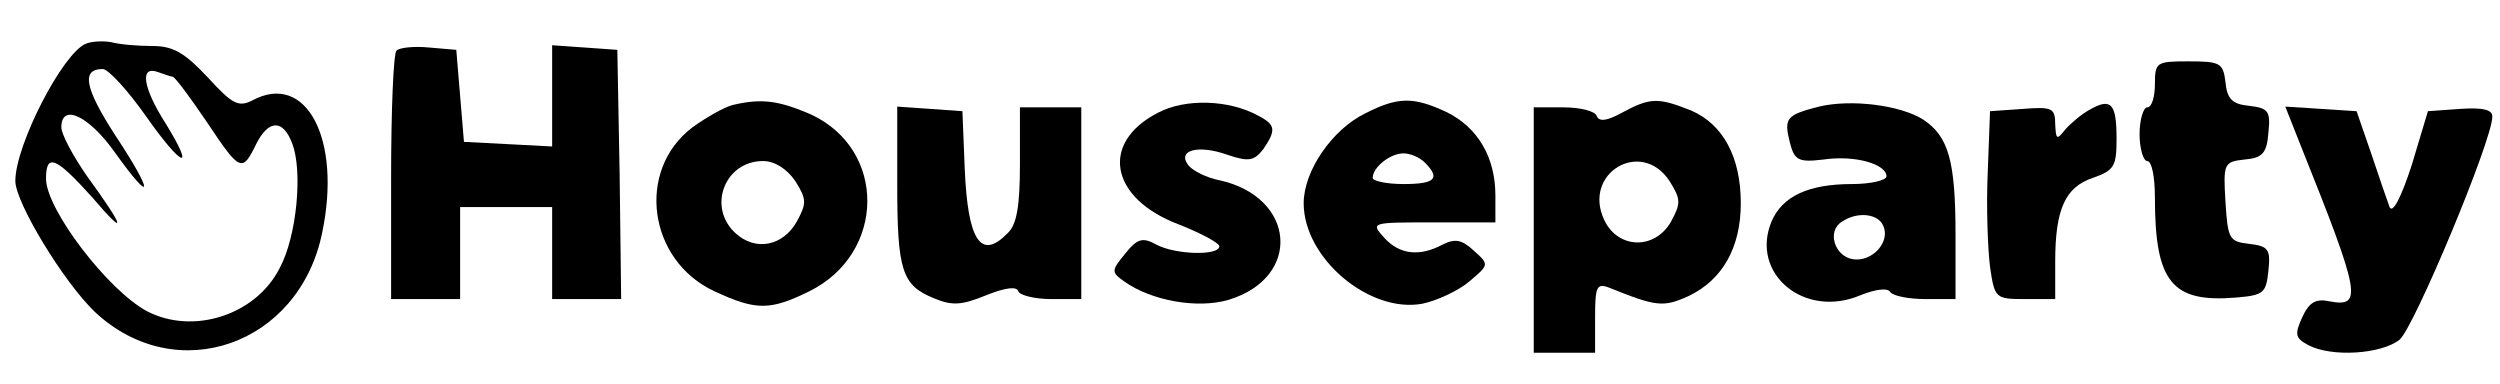
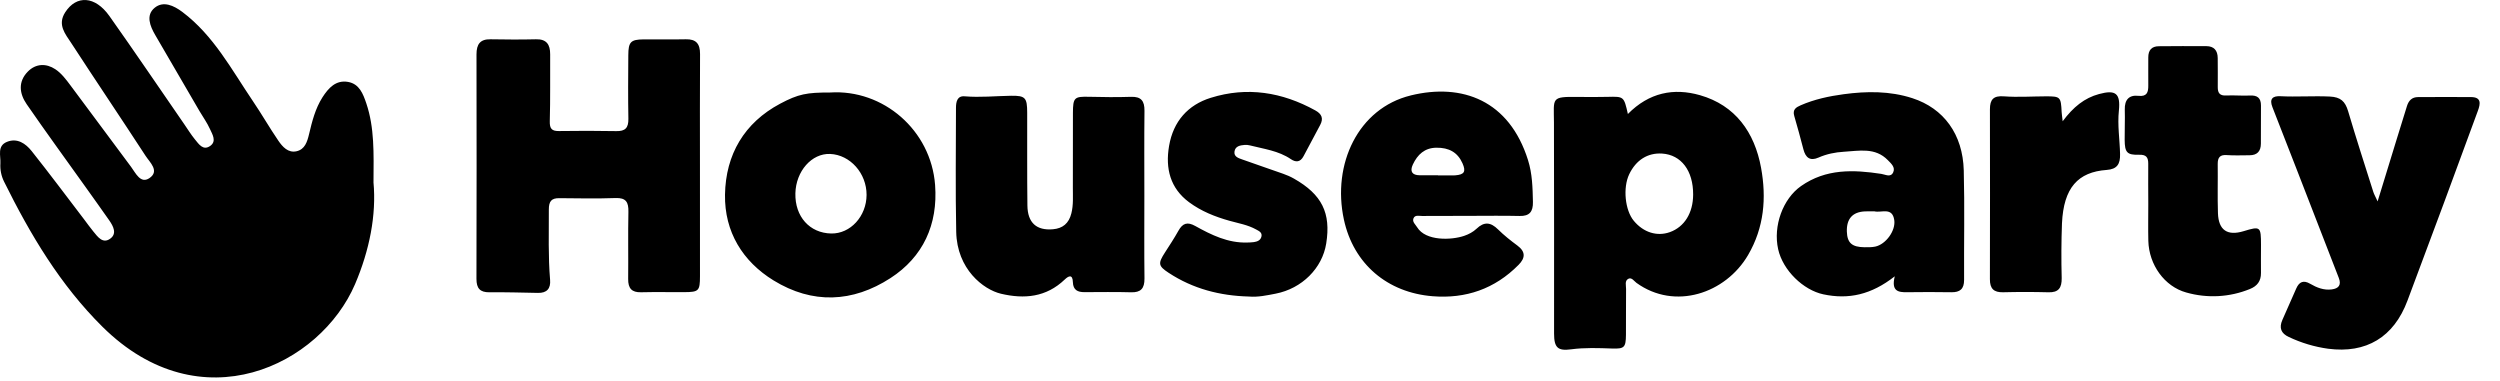
- <svg xmlns="http://www.w3.org/2000/svg" version="1.0" width="326pt" height="50pt" viewBox="0 0 326 50" preserveAspectRatio="xMidYMid meet">
-   <g transform="translate(0,50) scale(0.1,-0.1)" fill="currentColor" stroke="none">
-     <path d="M112 443 c-30 -12 -92 -132 -92 -179 0 -28 63 -132 104 -171 106 -99 266 -43 296 103 26 123 -21 211 -91 173 -18 -9 -26 -5 -58 30 -30 32 -45 41 -72 41 -19 0 -43 2 -54 5 -11 2 -26 1 -33 -2z m78 -94 c47 -67 66 -75 26 -10 -30 47 -34 76 -10 67 9 -3 17 -6 19 -6 3 0 23 -27 46 -61 42 -63 45 -64 63 -27 16 32 35 33 47 1 14 -36 6 -121 -16 -162 -31 -62 -113 -88 -173 -57 -51 27 -132 133 -132 173 0 34 13 28 60 -24 46 -54 44 -42 -7 28 -18 26 -33 54 -33 63 0 32 36 15 70 -33 50 -70 51 -54 0 23 -40 62 -44 86 -16 86 7 0 32 -27 56 -61z" />
-     <path d="M517 434 c-4 -4 -7 -79 -7 -166 l0 -158 45 0 45 0 0 60 0 60 60 0 60 0 0 -60 0 -60 45 0 45 0 -2 163 -3 162 -42 3 -43 3 0 -66 0 -66 -57 3 -58 3 -5 60 -5 60 -35 3 c-20 2 -39 0 -43 -4z" />
-     <path d="M2810 390 c0 -16 -4 -30 -10 -30 -5 0 -10 -16 -10 -35 0 -19 5 -35 10 -35 6 0 10 -21 10 -47 0 -111 22 -138 106 -131 36 3 39 6 42 35 3 28 0 32 -25 35 -26 3 -28 6 -31 55 -3 50 -2 52 25 55 23 2 29 8 31 35 3 28 0 32 -25 35 -22 2 -29 9 -31 31 -3 25 -7 27 -48 27 -42 0 -44 -1 -44 -30z" />
-     <path d="M955 363 c-11 -3 -34 -16 -52 -29 -74 -56 -58 -174 29 -214 54 -25 72 -25 123 0 100 49 102 185 2 231 -42 18 -64 21 -102 12z m82 -99 c15 -24 15 -29 2 -53 -18 -32 -54 -39 -80 -15 -37 34 -14 94 36 94 15 0 31 -10 42 -26z" />
-     <path d="M1510 353 c-76 -39 -63 -112 28 -146 28 -11 52 -24 52 -28 0 -13 -58 -11 -82 2 -18 10 -25 8 -41 -12 -18 -22 -18 -24 -1 -36 35 -25 95 -36 136 -24 96 29 88 134 -12 156 -16 3 -34 12 -40 19 -16 20 12 28 51 14 27 -9 34 -8 46 7 17 25 17 32 -6 44 -38 21 -95 23 -131 4z" />
-     <path d="M1780 352 c-43 -21 -80 -75 -80 -117 0 -72 86 -144 155 -131 19 4 47 17 61 29 26 22 26 22 6 40 -16 15 -25 16 -41 8 -30 -16 -56 -13 -76 9 -18 20 -17 20 63 20 l82 0 0 35 c0 50 -23 89 -64 109 -43 20 -63 20 -106 -2z m78 -64 c21 -21 13 -28 -28 -28 -22 0 -40 4 -40 8 0 14 23 32 40 32 9 0 21 -5 28 -12z" />
-     <path d="M2115 353 c-20 -11 -30 -12 -33 -4 -2 6 -21 11 -43 11 l-39 0 0 -160 0 -160 40 0 40 0 0 46 c0 40 2 45 18 39 62 -25 71 -26 104 -11 44 21 68 63 68 121 0 60 -23 103 -65 121 -43 17 -53 17 -90 -3z m62 -89 c15 -24 15 -29 2 -53 -21 -37 -69 -36 -87 2 -29 61 48 107 85 51z" />
-     <path d="M2372 361 c-43 -11 -46 -15 -38 -47 6 -23 11 -26 44 -22 41 6 82 -6 82 -22 0 -5 -20 -10 -45 -10 -57 0 -91 -16 -105 -49 -28 -68 43 -127 116 -96 20 8 36 10 39 4 4 -5 24 -9 46 -9 l39 0 0 84 c0 96 -9 128 -42 150 -30 19 -94 27 -136 17z m84 -156 c9 -21 -15 -47 -40 -43 -24 4 -34 37 -14 49 21 14 48 10 54 -6z" />
-     <path d="M2725 357 c-11 -6 -25 -18 -32 -26 -11 -14 -12 -13 -13 7 0 21 -4 23 -42 20 l-43 -3 -3 -80 c-2 -44 0 -99 3 -123 6 -41 7 -42 46 -42 l39 0 0 49 c0 68 13 97 49 109 28 10 31 15 31 51 0 46 -7 54 -35 38z" />
-     <path d="M1170 260 c0 -113 6 -132 48 -149 24 -10 36 -9 68 4 25 10 40 12 42 5 2 -5 21 -10 43 -10 l39 0 0 125 0 125 -40 0 -40 0 0 -74 c0 -54 -4 -79 -16 -90 -35 -36 -52 -10 -56 84 l-3 75 -42 3 -43 3 0 -101z" />
-     <path d="M3001 308 c77 -192 80 -209 37 -201 -18 4 -27 -1 -36 -21 -10 -22 -9 -27 8 -36 30 -16 95 -12 119 7 19 16 121 260 121 291 0 9 -12 12 -42 10 l-42 -3 -21 -70 c-14 -43 -25 -64 -29 -55 -3 8 -14 40 -24 70 l-19 55 -46 3 -47 3 21 -53z" />
+ <svg xmlns="http://www.w3.org/2000/svg" width="105" height="16">
+   <rect id="backgroundrect" width="100%" height="100%" x="0" y="0" fill="none" stroke="none" />
+   <g class="currentLayer" style="">
+     <path fill-rule="evenodd" d="M68.37 4.789c.892-.906 1.93-1.105 3.03-.791 1.481.424 2.292 1.555 2.565 3.05.23 1.26.132 2.503-.546 3.664-.949 1.62-3.078 2.33-4.685 1.17-.104-.075-.203-.247-.345-.172-.161.084-.092.28-.094.428-.007.641 0 1.283-.005 1.924-.004.536-.074.592-.58.576-.576-.02-1.151-.043-1.726.034-.556.075-.712-.071-.713-.66-.003-2.956.006-5.911-.005-8.866-.004-1.044-.142-1.09 1.027-1.075.41.005.819.007 1.228-.003.683-.016.683-.02.85.72zm27.316-.748h.084c.695.035 1.389-.019 2.085.014.45.022.643.2.767.618.335 1.134.7 2.26 1.057 3.387.032.1.087.193.181.398l.778-2.536c.15-.49.304-.98.455-1.47.073-.233.215-.374.462-.374.743-.002 1.486-.008 2.23-.001.435.004.399.272.285.579-.474 1.284-.944 2.57-1.42 3.854-.51 1.371-1.024 2.74-1.534 4.11-.575 1.548-1.74 2.235-3.334 2.027a5.647 5.647 0 0 1-1.648-.492c-.332-.152-.42-.383-.275-.716.192-.441.392-.88.583-1.322.126-.29.311-.358.582-.2.28.163.576.282.91.238.284-.037.413-.18.296-.481-.59-1.523-1.18-3.046-1.772-4.568-.338-.87-.678-1.738-1.017-2.607-.132-.338.003-.474.33-.458zm-60.82-.156c2.229-.142 4.235 1.581 4.408 3.884.124 1.665-.505 3.024-1.874 3.911-1.591 1.031-3.278 1.1-4.91.098-1.297-.797-2.065-2.041-2.04-3.602.028-1.69.814-3.02 2.313-3.819.774-.412 1.122-.473 2.102-.472zm15.986.223c1.526-.477 2.994-.242 4.391.529.262.144.355.328.206.609-.234.438-.47.874-.7 1.314-.135.256-.324.266-.532.124-.523-.355-1.133-.427-1.719-.577a.696.696 0 0 0-.225-.02c-.186.016-.389.049-.424.274-.034.22.166.279.319.334.572.206 1.148.398 1.721.602.157.055.312.122.457.205 1.175.666 1.56 1.444 1.355 2.725-.165 1.038-1.019 1.893-2.125 2.107-.371.071-.745.155-1.13.12-1.202-.032-2.336-.321-3.36-.994-.444-.29-.455-.396-.155-.86.193-.298.388-.596.562-.907.178-.32.375-.387.707-.202.68.378 1.38.722 2.186.695.091-.003.183-.004.272-.017.14-.02.278-.068.32-.223.049-.182-.105-.244-.22-.308-.351-.195-.745-.26-1.123-.366-.604-.17-1.183-.4-1.693-.778-.794-.588-1.003-1.418-.841-2.364.177-1.038.796-1.724 1.75-2.022zm8.398-.1c2.17-.53 4.14.214 4.926 2.714.183.58.194 1.163.207 1.757.009.415-.144.602-.56.592-.682-.017-1.364-.005-2.047-.005-.682.003-1.365 0-2.047.005-.128.002-.303-.058-.365.105-.055.145.086.253.156.369.357.586 1.44.545 1.98.359.184-.063.373-.162.513-.296.324-.31.597-.277.904.027.251.248.53.469.813.678.35.259.337.522.05.811-1.003 1.015-2.22 1.428-3.606 1.318-1.895-.149-3.327-1.35-3.73-3.218-.505-2.334.604-4.677 2.806-5.215zm-16.786.014c.608-.01.676.088.678.711.004 1.299-.007 2.597.009 3.896.008.729.384 1.06 1.072 1 .411-.035.669-.246.774-.667.09-.356.062-.715.063-1.073.004-1.049 0-2.097.003-3.145.002-.648.06-.694.672-.679.591.015 1.183.021 1.774.002.418-.013.564.171.559.588-.014 1.189-.005 2.378-.005 3.567 0 1.158-.009 2.316.005 3.473.005.423-.155.594-.566.581-.651-.019-1.304-.007-1.956-.006-.278.001-.474-.084-.485-.418-.01-.341-.178-.27-.34-.114-.78.748-1.699.83-2.68.599-.739-.175-1.848-1.032-1.88-2.598-.036-1.736-.012-3.473-.01-5.21 0-.248.05-.51.36-.484.654.055 1.303-.013 1.953-.023zm34.97-.065c.964-.13 1.94-.14 2.884.166 1.32.427 2.12 1.516 2.16 3.034.04 1.531.005 3.065.014 4.597.002.389-.178.525-.533.52a60.531 60.531 0 0 0-1.865-.001c-.365.005-.67-.038-.514-.668-.986.774-1.94.982-3 .757-.84-.178-1.698-1.005-1.897-1.892-.22-.983.2-2.122.96-2.655 1.048-.734 2.198-.691 3.373-.512.169.026.387.16.495-.057.107-.218-.084-.378-.22-.518-.536-.551-1.214-.39-1.853-.354-.359.021-.722.094-1.061.244-.352.156-.543.008-.635-.35a45.641 45.641 0 0 0-.383-1.396c-.08-.269.071-.363.27-.45.579-.253 1.193-.383 1.805-.465zm14.235-2.02l1 .001c.315.002.473.178.475.501.002.407.006.814.002 1.22-.003.255.093.366.355.352.332-.017.667.018 1 .001.305-.015.461.1.46.423-.004.532-.002 1.064-.004 1.596 0 .326-.16.49-.478.49-.318 0-.638.016-.955-.007-.283-.021-.382.097-.38.375.009.688-.013 1.377.01 2.065.024.714.396.962 1.075.756.71-.216.732-.2.733.581 0 .391-.006.782-.001 1.173.004.345-.164.554-.464.674a4.094 4.094 0 0 1-2.677.146c-.91-.252-1.564-1.161-1.59-2.169-.012-.516-.002-1.032-.002-1.548-.003-.563-.006-1.127-.002-1.69.002-.27-.087-.386-.378-.377-.516.015-.608-.097-.612-.628-.004-.422.018-.845.005-1.266-.012-.422.184-.625.573-.581.353.039.418-.142.414-.437-.006-.391.003-.783 0-1.174-.003-.31.147-.47.44-.472.667-.007 1.335-.007 2.002-.004zM28.806 1.65c.427-.01.598.184.596.62-.01 1.58-.004 3.159-.004 4.739.002 1.532.004 3.065.001 4.598-.001.611-.052.66-.655.663-.607.003-1.214-.01-1.82.005-.391.01-.546-.164-.541-.56.01-.938-.01-1.877.01-2.815.01-.412-.103-.598-.538-.582-.788.028-1.577.013-2.366.005-.33-.003-.439.133-.438.483.003.983-.03 1.966.053 2.948.032.369-.14.556-.507.548-.682-.013-1.364-.033-2.046-.026-.39.003-.54-.165-.54-.563.008-3.144.008-6.287.002-9.431 0-.428.156-.64.589-.632.636.012 1.274.015 1.91 0 .44-.012.597.217.595.632-.005.937.01 1.874-.016 2.81-.009.319.092.415.381.412a69.95 69.95 0 0 1 2.412.003c.372.008.515-.132.508-.519-.017-.891-.009-1.783-.003-2.674.003-.553.102-.655.642-.66.592-.008 1.183.01 1.775-.004zm59.357 2.299c.695-.189.904-.026.83.697-.064.612.037 1.218.05 1.826.01.416-.123.634-.56.665-1.211.087-1.81.748-1.88 2.243a36.17 36.17 0 0 0-.012 2.3c.006.409-.13.609-.553.596a36.621 36.621 0 0 0-1.91-.001c-.383.008-.554-.145-.552-.55.007-2.378.005-4.756.001-7.134 0-.417.151-.577.583-.545.587.044 1.18.002 1.772 0 .605 0 .626.024.657.659.005.09.02.178.043.388.45-.604.917-.978 1.53-1.144zM78.7 8.875h-.023c-.12.003-.242-.003-.362.004-.512.027-.763.314-.747.847.016.476.211.652.742.658.15.001.306.004.452-.027.443-.095.863-.668.797-1.114-.083-.56-.536-.294-.836-.367-.015-.003-.03 0-.046 0zM69.81 6.45c-.605-.039-1.097.27-1.384.87-.27.566-.177 1.51.195 1.956.407.489.976.666 1.515.473.61-.22.973-.804.976-1.576.005-1.003-.5-1.67-1.301-1.723zm-34.945.016c-.772-.032-1.437.722-1.459 1.654-.022.975.598 1.67 1.506 1.687.804.015 1.48-.722 1.484-1.62.004-.908-.688-1.686-1.53-1.721zm25.457-.262c-.486.008-.785.285-.982.705-.137.293-.027.449.284.452.257.003.515.001.772.001v.004h.68l.046-.002c.382-.03.457-.156.302-.507-.203-.456-.564-.661-1.102-.653zM15.686 7.653c.127 1.374-.166 2.859-.774 4.282-1.457 3.4-6.476 5.88-10.607 1.791C2.525 11.962 1.27 9.848.17 7.627a1.503 1.503 0 0 1-.153-.764c.019-.322-.148-.733.276-.905.431-.175.783.07 1.035.385.752.947 1.476 1.916 2.21 2.878.127.166.247.339.382.501.183.223.392.526.703.307.301-.21.139-.522-.031-.768-.331-.476-.67-.943-1.005-1.415-.825-1.156-1.66-2.3-2.467-3.47-.305-.443-.37-.942.048-1.368.337-.345.775-.353 1.156-.1.255.168.453.433.64.684.853 1.134 1.689 2.282 2.541 3.416.194.26.396.727.773.472.434-.297.017-.657-.164-.935-1.032-1.585-2.09-3.151-3.122-4.737-.247-.38-.592-.766-.253-1.292.47-.73 1.255-.69 1.855.156 1.063 1.5 2.094 3.025 3.14 4.538.15.215.287.443.453.645.162.195.343.484.64.275.282-.197.093-.486-.01-.713-.118-.261-.289-.5-.436-.748C7.76 3.604 7.139 2.54 6.52 1.472c-.221-.38-.404-.834-.023-1.146.362-.297.8-.094 1.158.173 1.318.99 2.071 2.425 2.968 3.75.369.543.695 1.115 1.065 1.656.177.26.415.53.77.447.346-.08.445-.392.523-.72.126-.533.261-1.07.562-1.544.253-.393.562-.736 1.074-.648.476.084.631.497.77.907.343 1.021.308 2.074.3 3.306" id="svg_1" class="selected" fill-opacity="1" fill="currentColor" />
  </g>
</svg>
